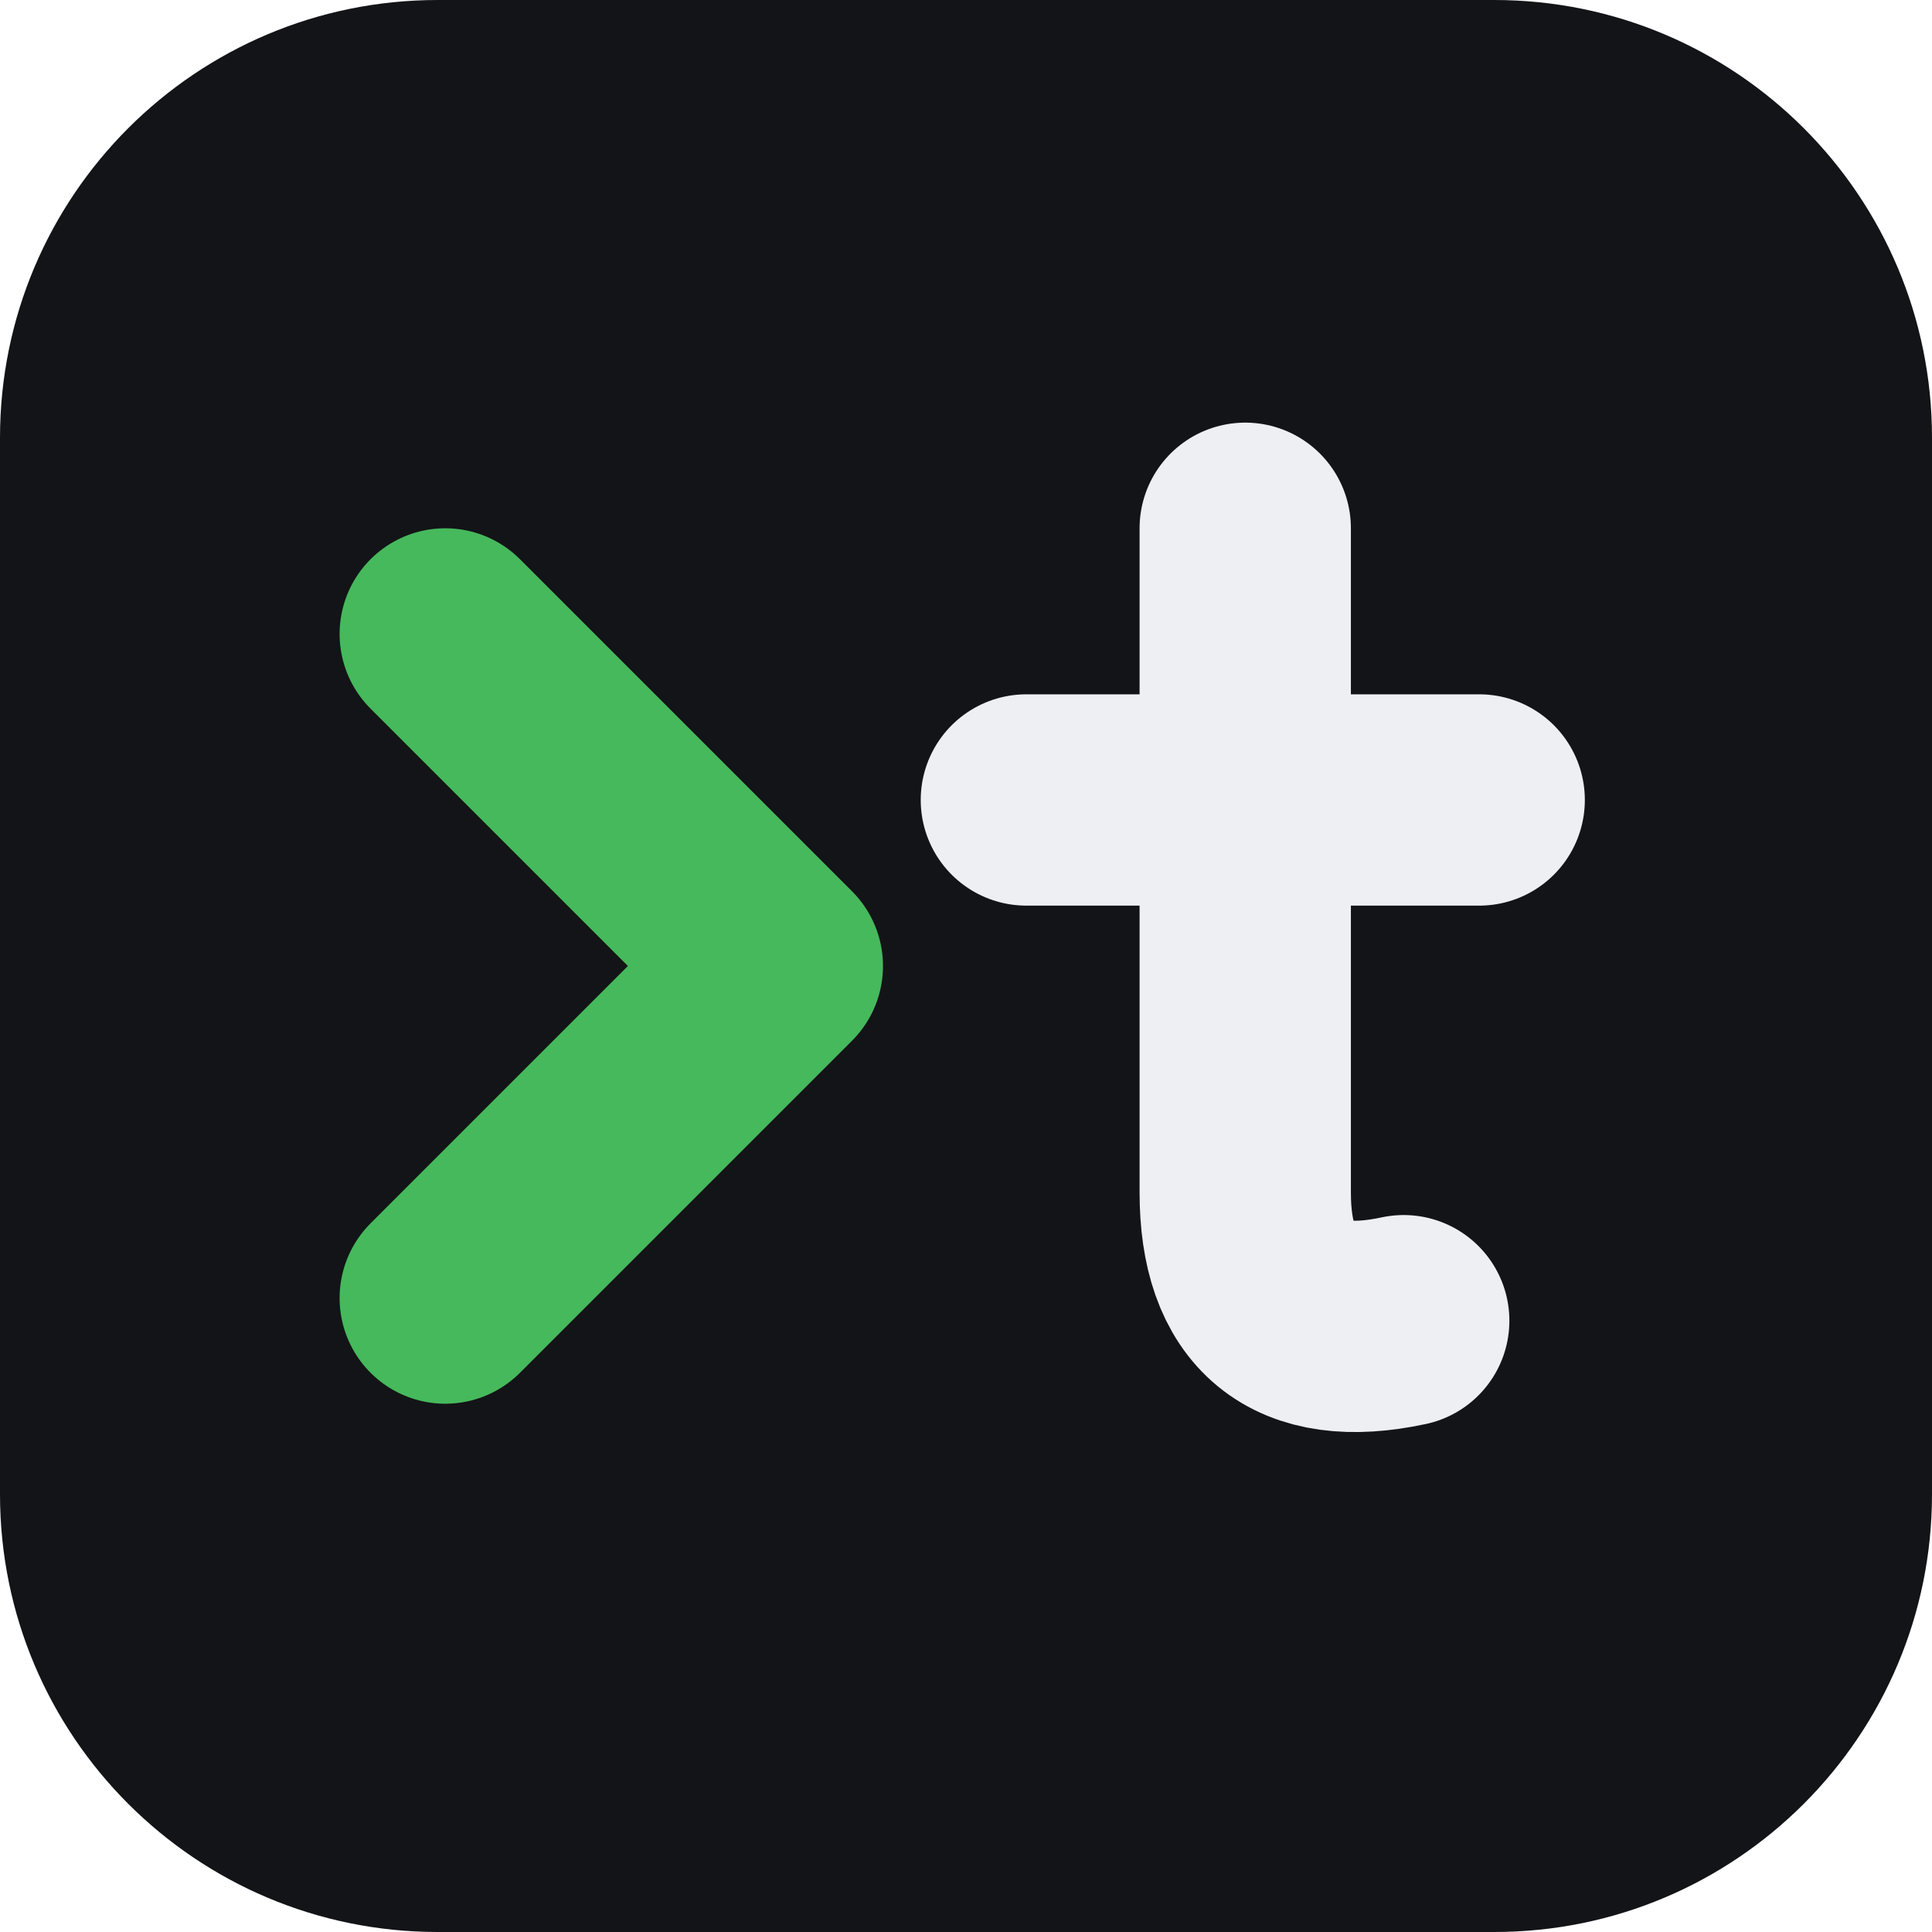
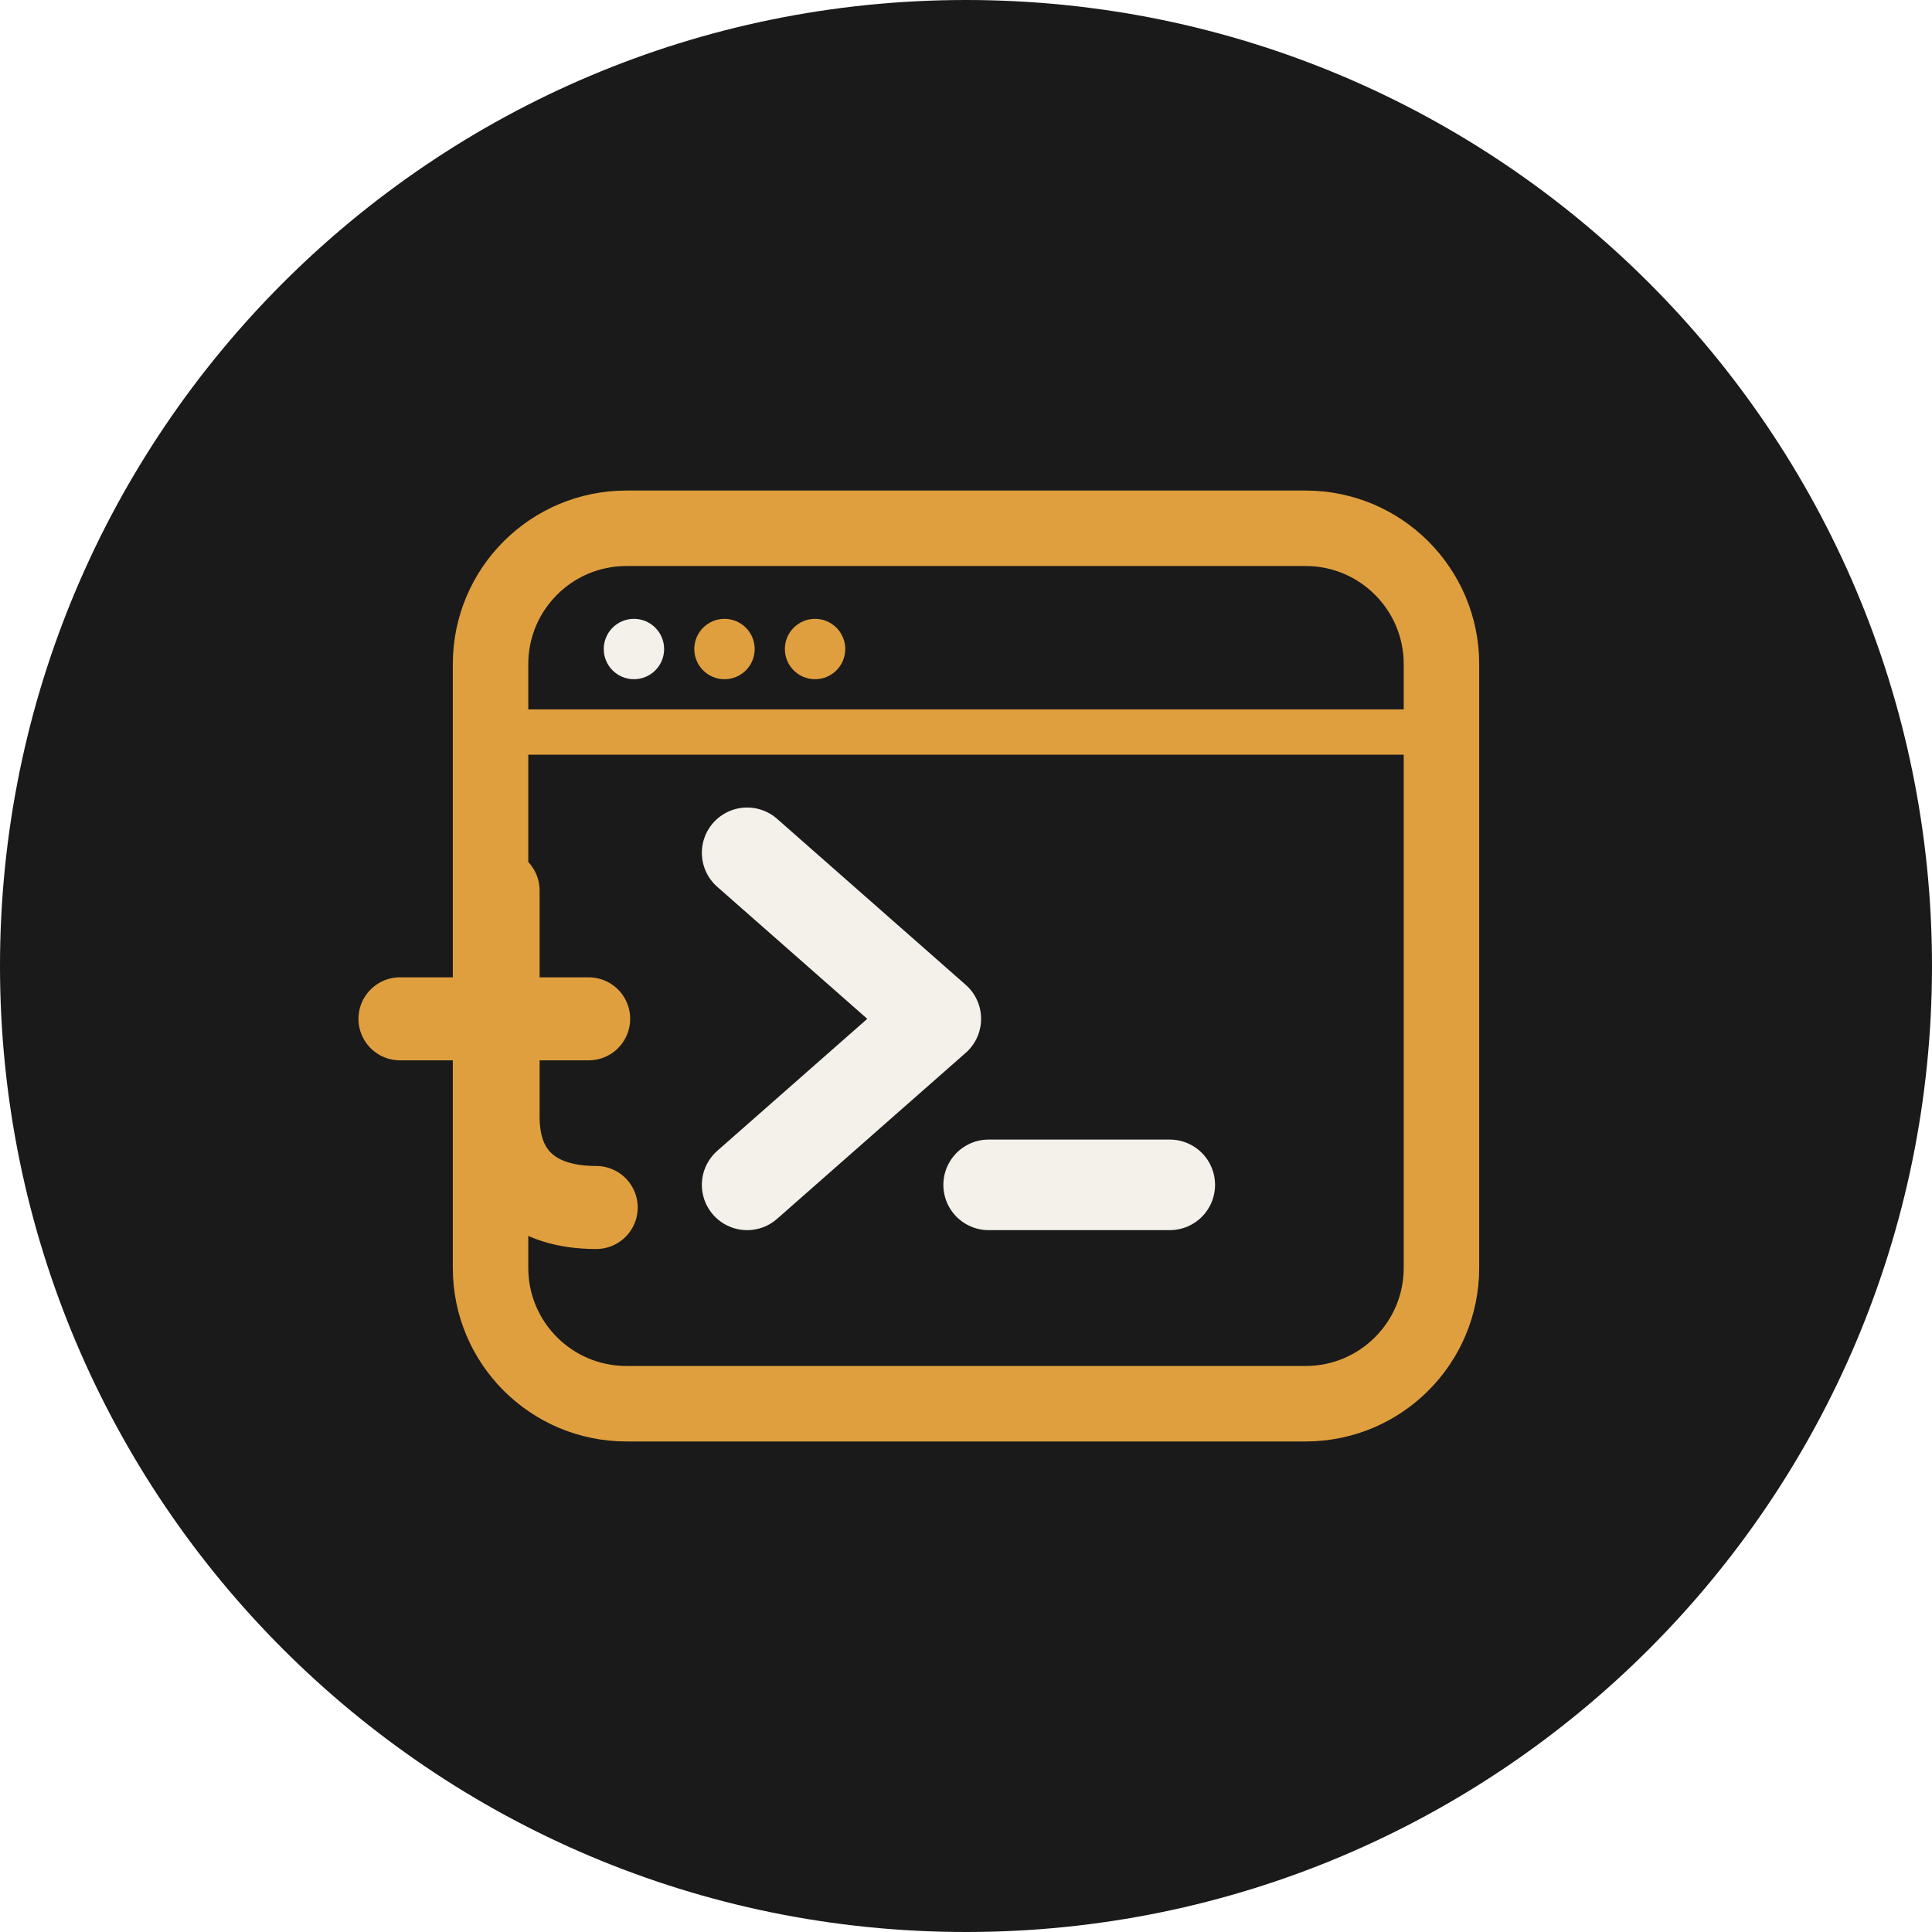
<svg xmlns="http://www.w3.org/2000/svg" viewBox="0 0 512 512">
-   <rect width="512" height="512" rx="116" fill="#131417" />
-   <path d="M118 168 L206 256 L118 344" fill="none" stroke="#46B95C" stroke-width="56" stroke-linecap="round" stroke-linejoin="round" />
-   <path d="M330 140 L330 316 C330 344 344 356 372 350" fill="none" stroke="#EDEFF3" stroke-width="56" stroke-linecap="round" />
-   <path d="M272 212 L392 212" fill="none" stroke="#EDEFF3" stroke-width="56" stroke-linecap="round" />
+   <circle cx="256" cy="256" r="256" fill="#1A1A1A" />
+   <rect x="130" y="140" width="252" height="232" rx="36" fill="none" stroke="#E09F3E" stroke-width="20" stroke-linecap="round" stroke-linejoin="round" />
+   <circle cx="168" cy="172" r="8" fill="#F4F1EA" />
+   <circle cx="192" cy="172" r="8" fill="#E09F3E" />
+   <circle cx="216" cy="172" r="8" fill="#E09F3E" />
+   <line x1="130" y1="194" x2="382" y2="194" stroke="#E09F3E" stroke-width="12" />
+   <path d="M106 270 L156 270 M132 236 L132 296 C132 312 142 320 158 320" fill="none" stroke="#E09F3E" stroke-width="22" stroke-linecap="round" stroke-linejoin="round" />
+   <path d="M198 226 L248 270 L198 314" fill="none" stroke="#F4F1EA" stroke-width="24" stroke-linecap="round" stroke-linejoin="round" />
+   <line x1="262" y1="314" x2="310" y2="314" stroke="#F4F1EA" stroke-width="24" stroke-linecap="round" />
</svg>
